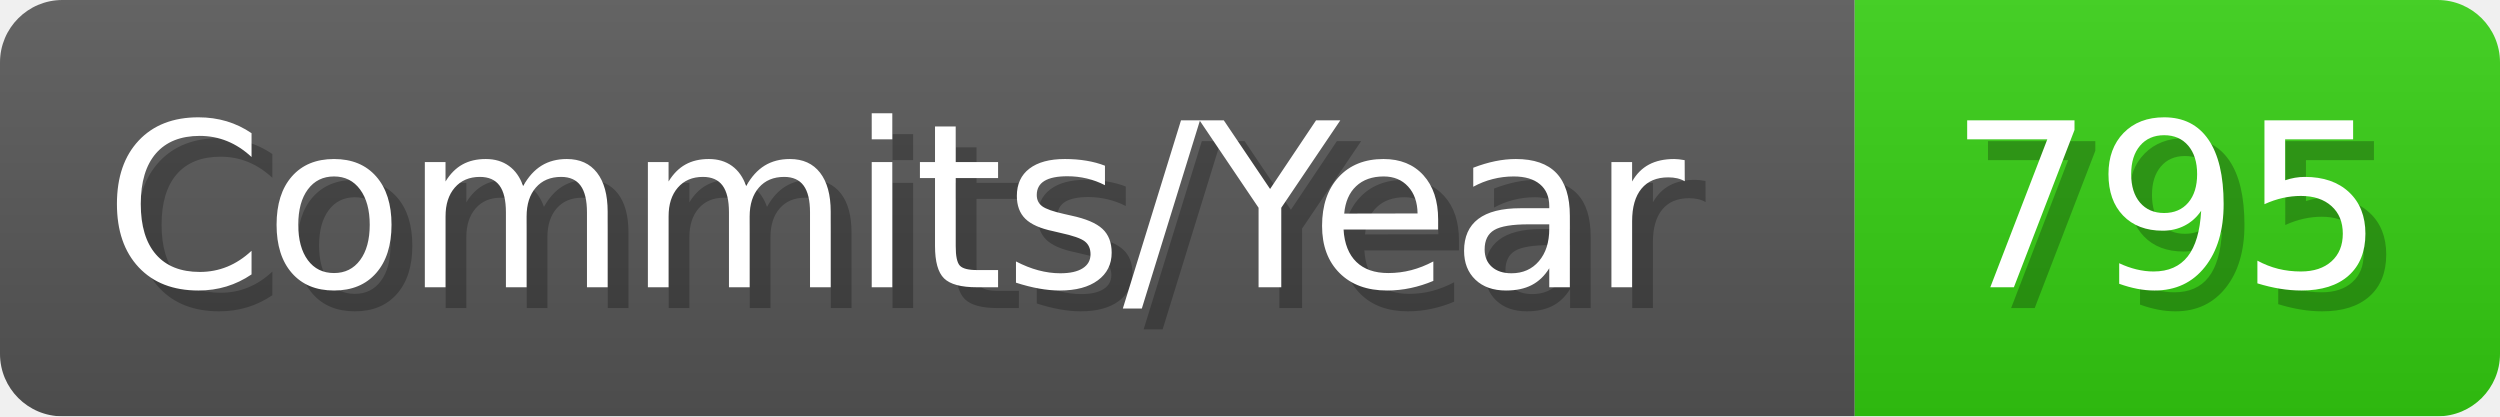
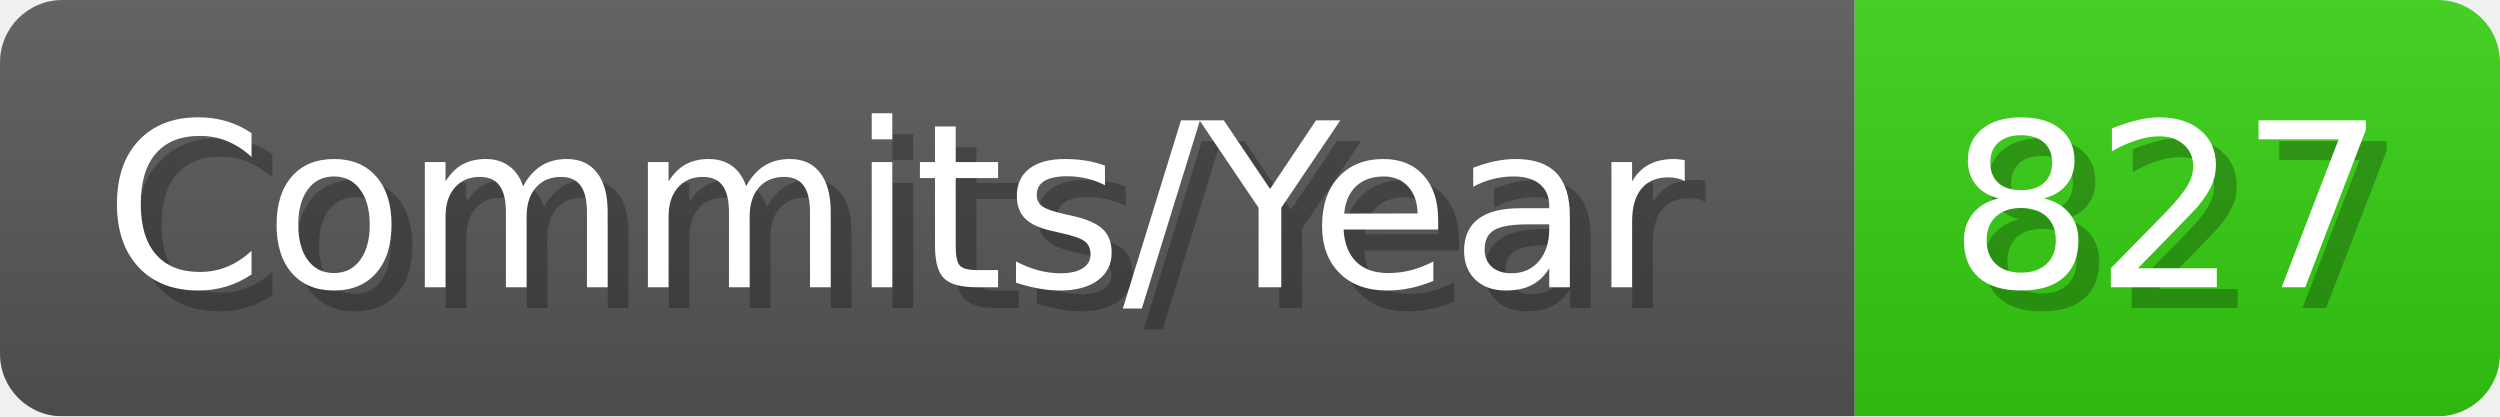
- <svg xmlns="http://www.w3.org/2000/svg" width="120.1" height="20" viewBox="0 0 1201 200" role="img" aria-label="Commits/Year: 795">
+ <svg xmlns="http://www.w3.org/2000/svg" width="120.1" height="20" viewBox="0 0 1201 200" role="img" aria-label="Commits/Year: 827">
  <linearGradient id="aUPdi" x2="0" y2="100%">
    <stop offset="0" stop-opacity=".1" stop-color="#EEE" />
    <stop offset="1" stop-opacity=".1" />
  </linearGradient>
  <mask id="WfAiQ">
    <rect width="1201" height="200" rx="30" fill="#FFF" />
  </mask>
  <g mask="url(#WfAiQ)">
    <rect width="891" height="200" fill="#555" />
    <rect width="310" height="200" fill="#3C1" x="891" />
    <rect width="1201" height="200" fill="url(#aUPdi)" />
  </g>
  <g aria-hidden="true" fill="#fff" text-anchor="start" font-family="Verdana,DejaVu Sans,sans-serif" font-size="110">
    <text x="60" y="148" textLength="791" fill="#000" opacity="0.25">Commits/Year</text>
    <text x="50" y="138" textLength="791">Commits/Year</text>
-     <text x="946" y="148" textLength="210" fill="#000" opacity="0.25">795</text>
-     <text x="936" y="138" textLength="210">795</text>
+     <text x="946" y="148" textLength="210" fill="#000" opacity="0.25">827</text>
+     <text x="936" y="138" textLength="210">827</text>
  </g>
</svg>
